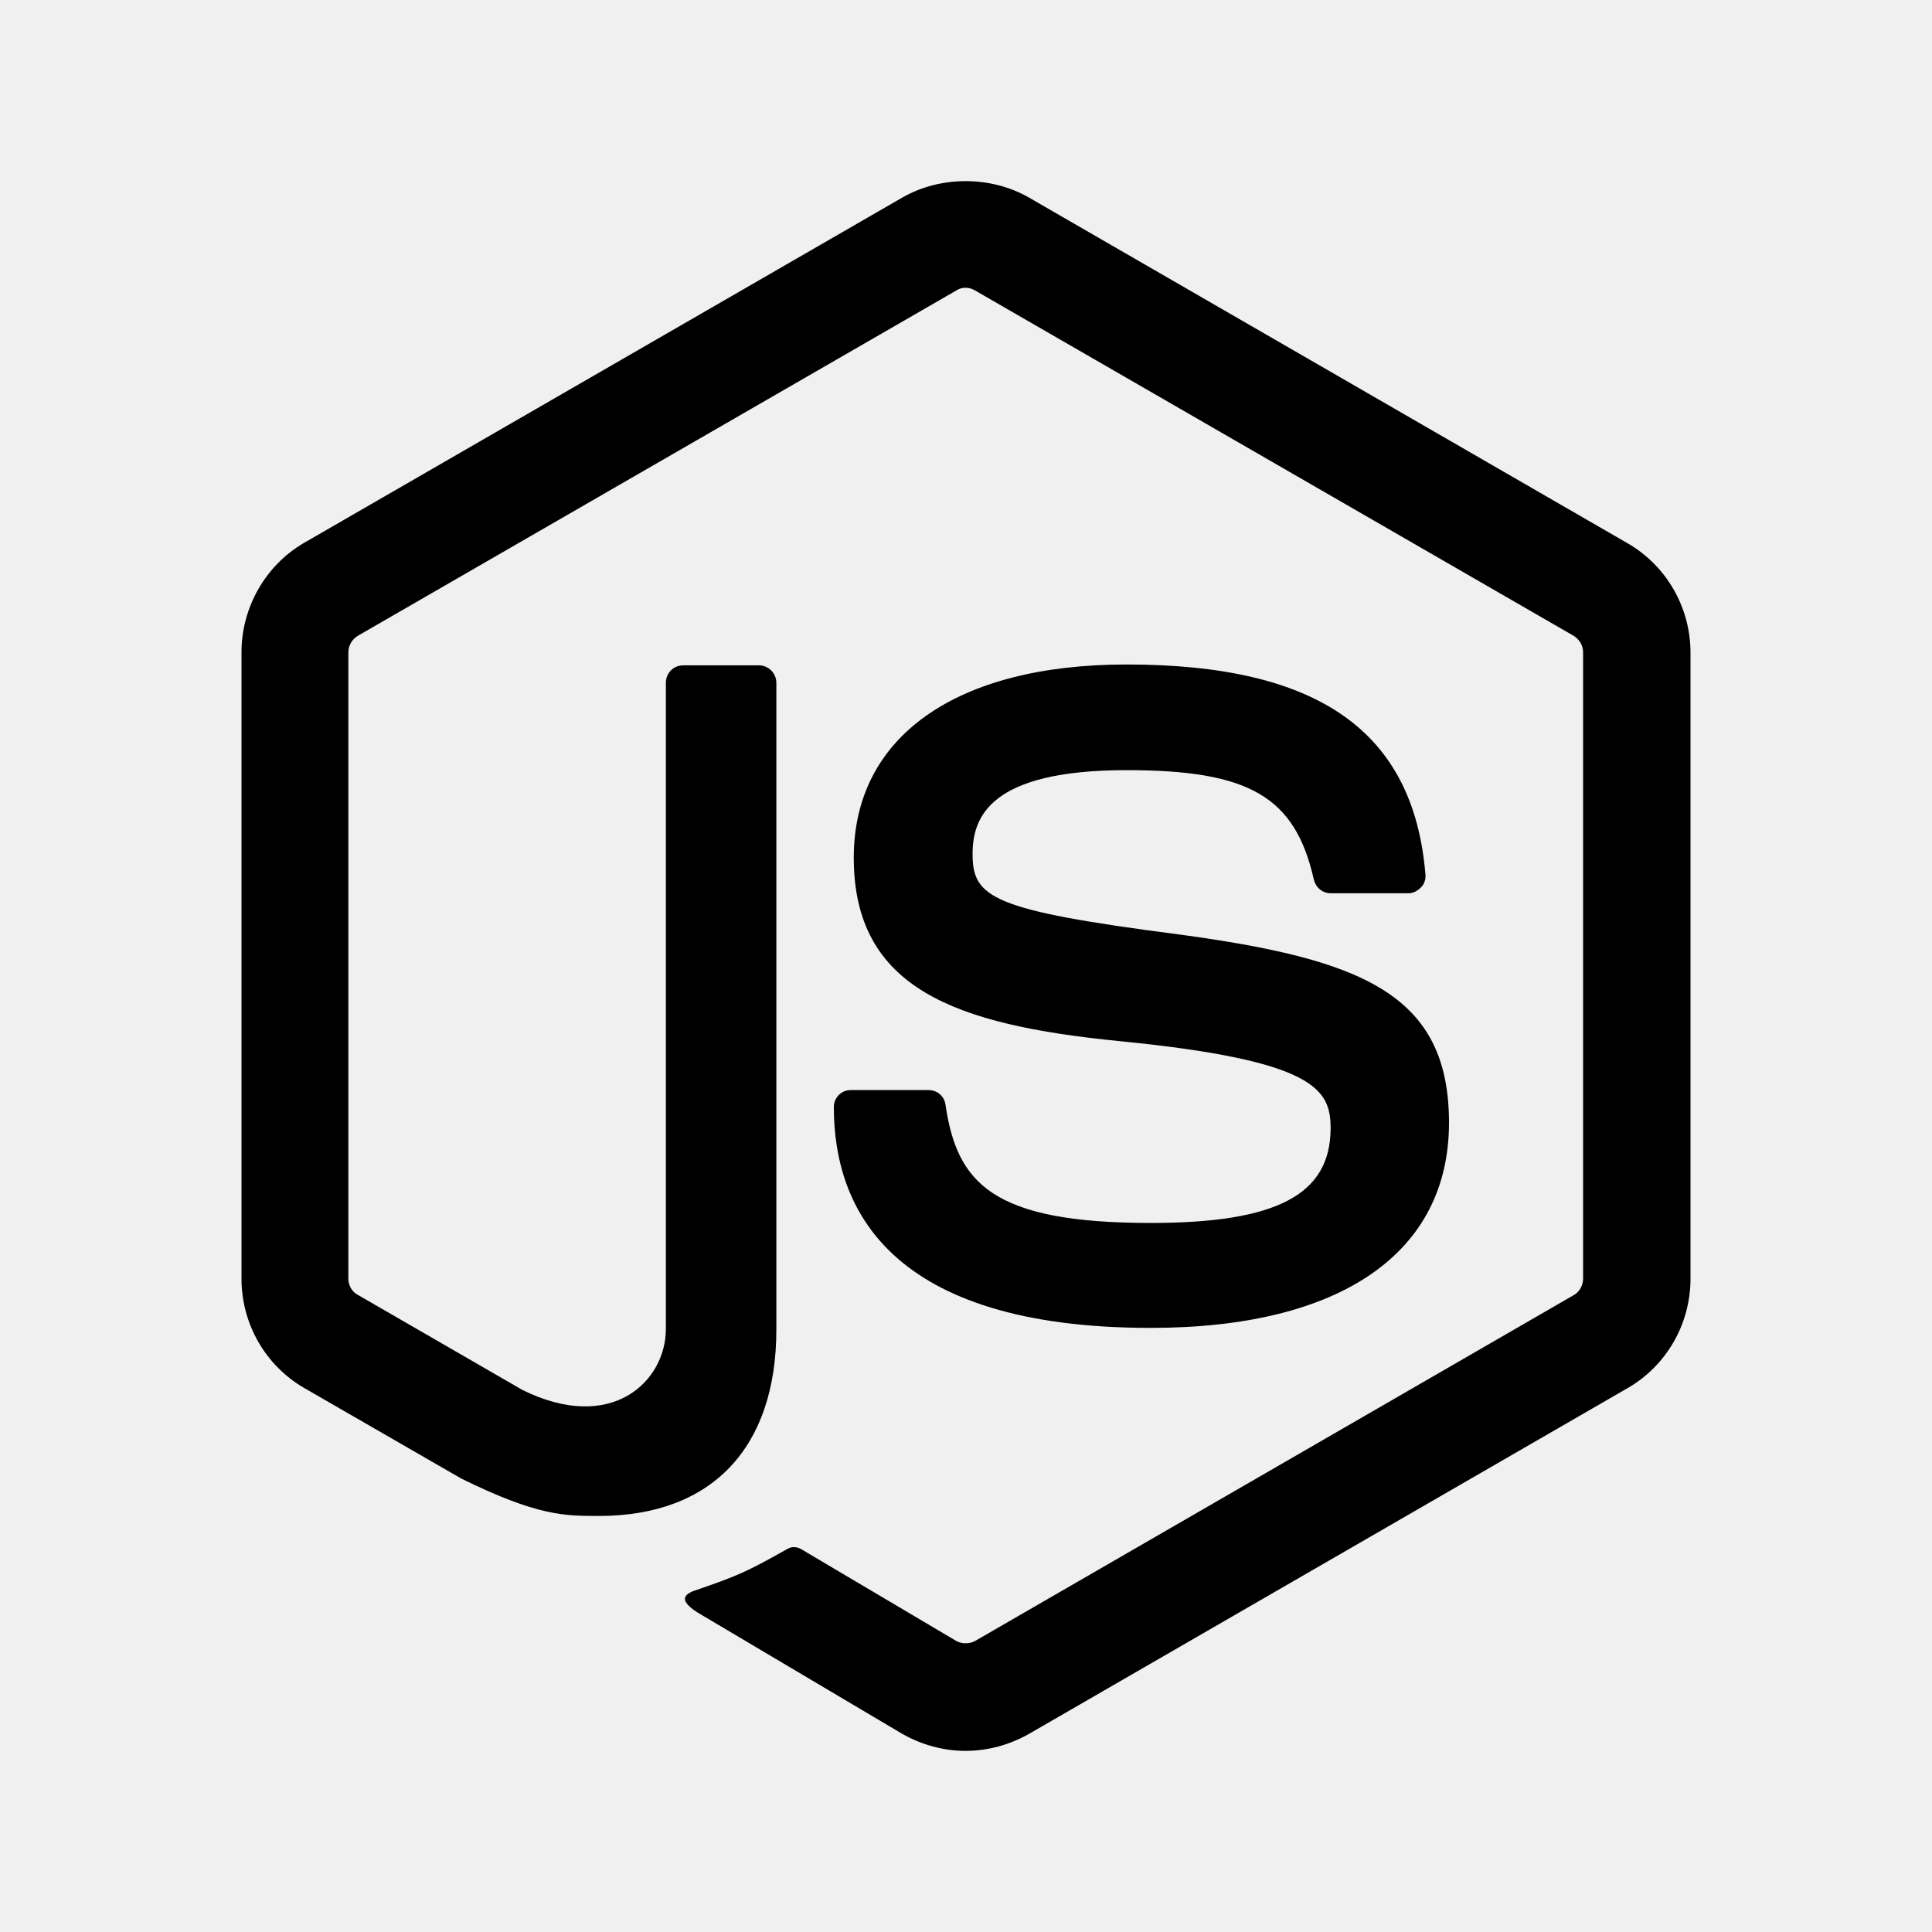
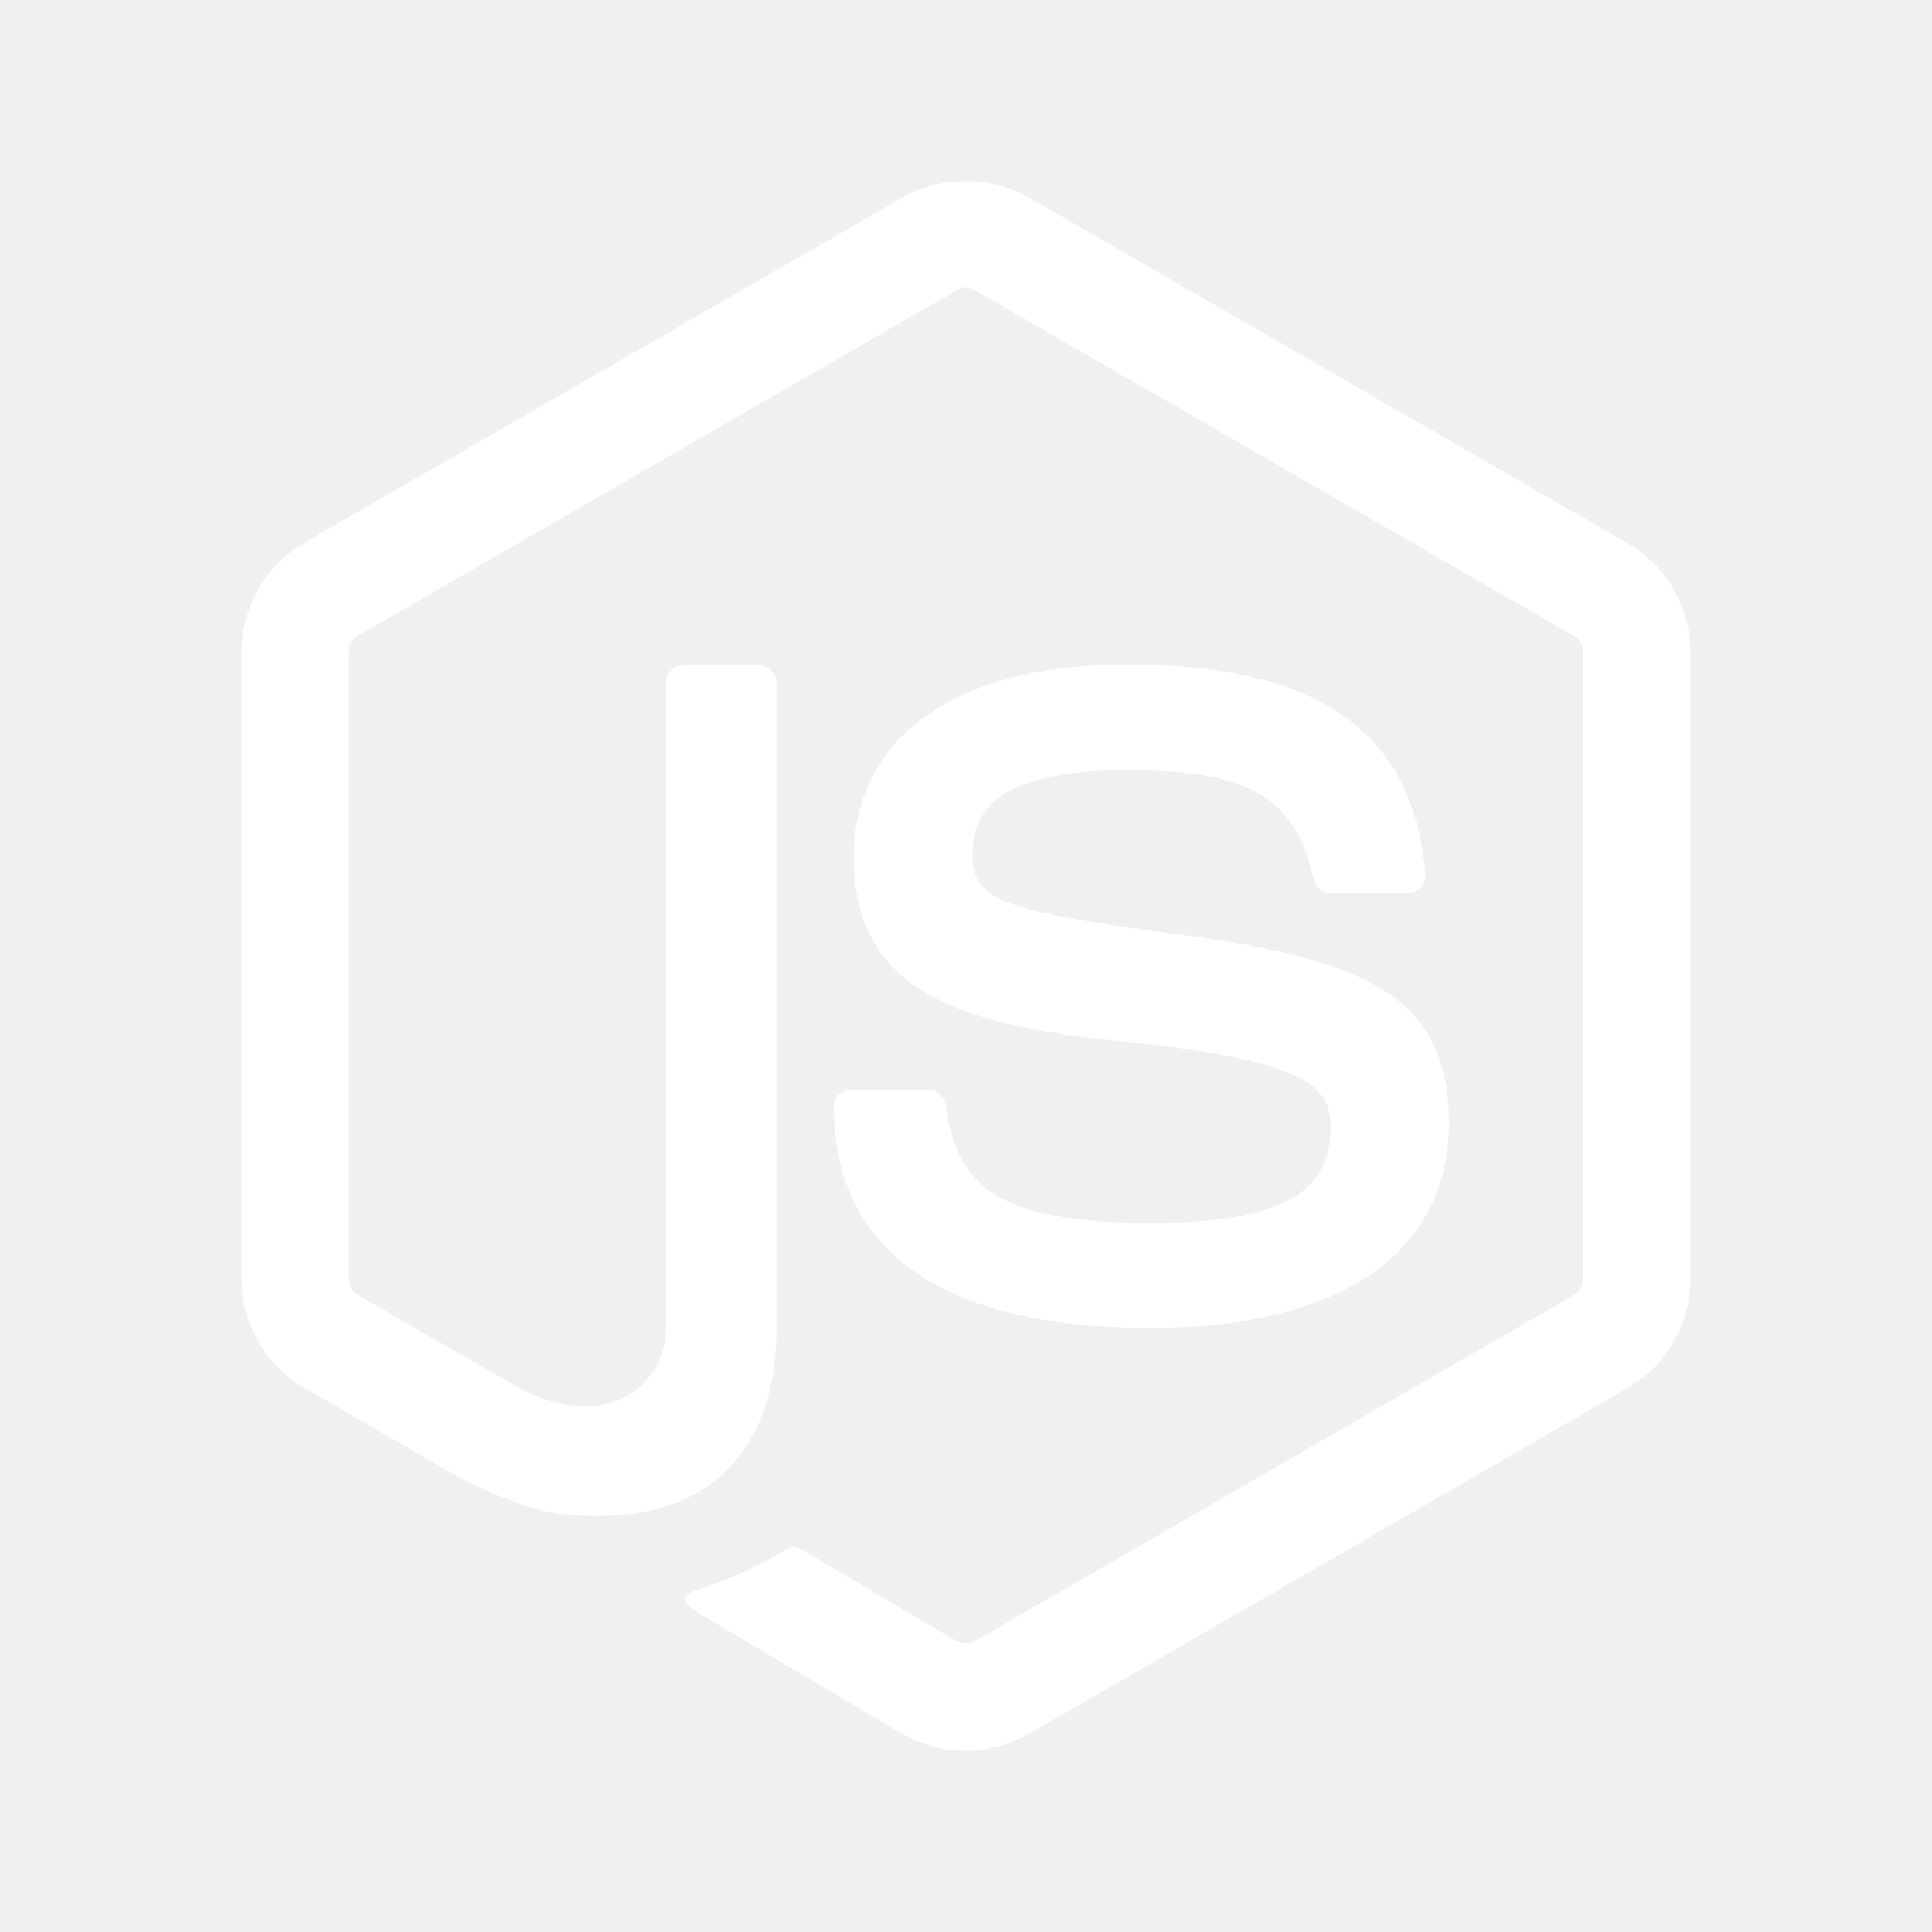
- <svg xmlns="http://www.w3.org/2000/svg" viewBox="0 0 32 32" width="100px" height="100px">
+ <svg xmlns="http://www.w3.org/2000/svg" fill="white" viewBox="0 0 32 32" width="100px" height="100px">
  <path d="M 15.994 3 C 15.629 3 15.264 3.09 14.949 3.27 L 5.039 8.99 C 4.399 9.36 4 10.061 4 10.801 L 4 21.18 C 4 21.93 4.399 22.62 5.039 22.99 L 7.641 24.49 C 8.901 25.11 9.35 25.109 9.92 25.109 C 11.79 25.109 12.859 23.98 12.859 22.02 L 12.859 11.311 C 12.859 11.151 12.73 11.02 12.57 11.02 L 11.32 11.02 C 11.15 11.02 11.029 11.151 11.029 11.311 L 11.029 22.01 C 11.029 22.89 10.12 23.75 8.65 23.02 L 5.93 21.449 C 5.83 21.399 5.77 21.29 5.77 21.18 L 5.77 10.811 C 5.77 10.691 5.83 10.589 5.93 10.529 L 15.84 4.811 C 15.93 4.751 16.05 4.751 16.15 4.811 L 26.061 10.529 C 26.161 10.589 26.221 10.691 26.221 10.801 L 26.221 21.18 C 26.221 21.29 26.16 21.399 26.07 21.449 L 16.15 27.18 C 16.06 27.23 15.93 27.23 15.84 27.18 L 13.289 25.67 C 13.219 25.62 13.121 25.61 13.051 25.65 C 12.341 26.05 12.211 26.1 11.551 26.33 C 11.391 26.38 11.141 26.48 11.641 26.76 L 14.949 28.721 C 15.269 28.901 15.63 29 15.99 29 C 16.36 29 16.719 28.901 17.039 28.721 L 26.961 22.99 C 27.601 22.62 28 21.93 28 21.18 L 28 10.811 C 28 10.061 27.601 9.37 26.961 9 L 17.039 3.27 C 16.724 3.09 16.359 3 15.994 3 z M 18.66 11.006 C 15.83 11.006 14.141 12.205 14.141 14.205 C 14.141 16.375 15.819 16.974 18.539 17.244 C 21.789 17.564 22.039 18.046 22.039 18.686 C 22.039 19.786 21.151 20.256 19.061 20.256 C 16.431 20.256 15.85 19.595 15.66 18.295 C 15.64 18.155 15.521 18.055 15.381 18.055 L 14.09 18.055 C 13.93 18.055 13.811 18.186 13.811 18.336 C 13.811 20.006 14.721 21.994 19.061 21.994 C 22.201 21.994 24 20.756 24 18.596 C 24 16.456 22.55 15.885 19.51 15.475 C 16.42 15.075 16.109 14.865 16.109 14.145 C 16.109 13.545 16.38 12.756 18.66 12.756 C 20.69 12.756 21.45 13.194 21.76 14.564 C 21.79 14.694 21.899 14.795 22.039 14.795 L 23.33 14.795 C 23.41 14.795 23.479 14.755 23.539 14.695 C 23.589 14.645 23.619 14.565 23.609 14.475 C 23.409 12.115 21.84 11.006 18.66 11.006 z" />
</svg>
